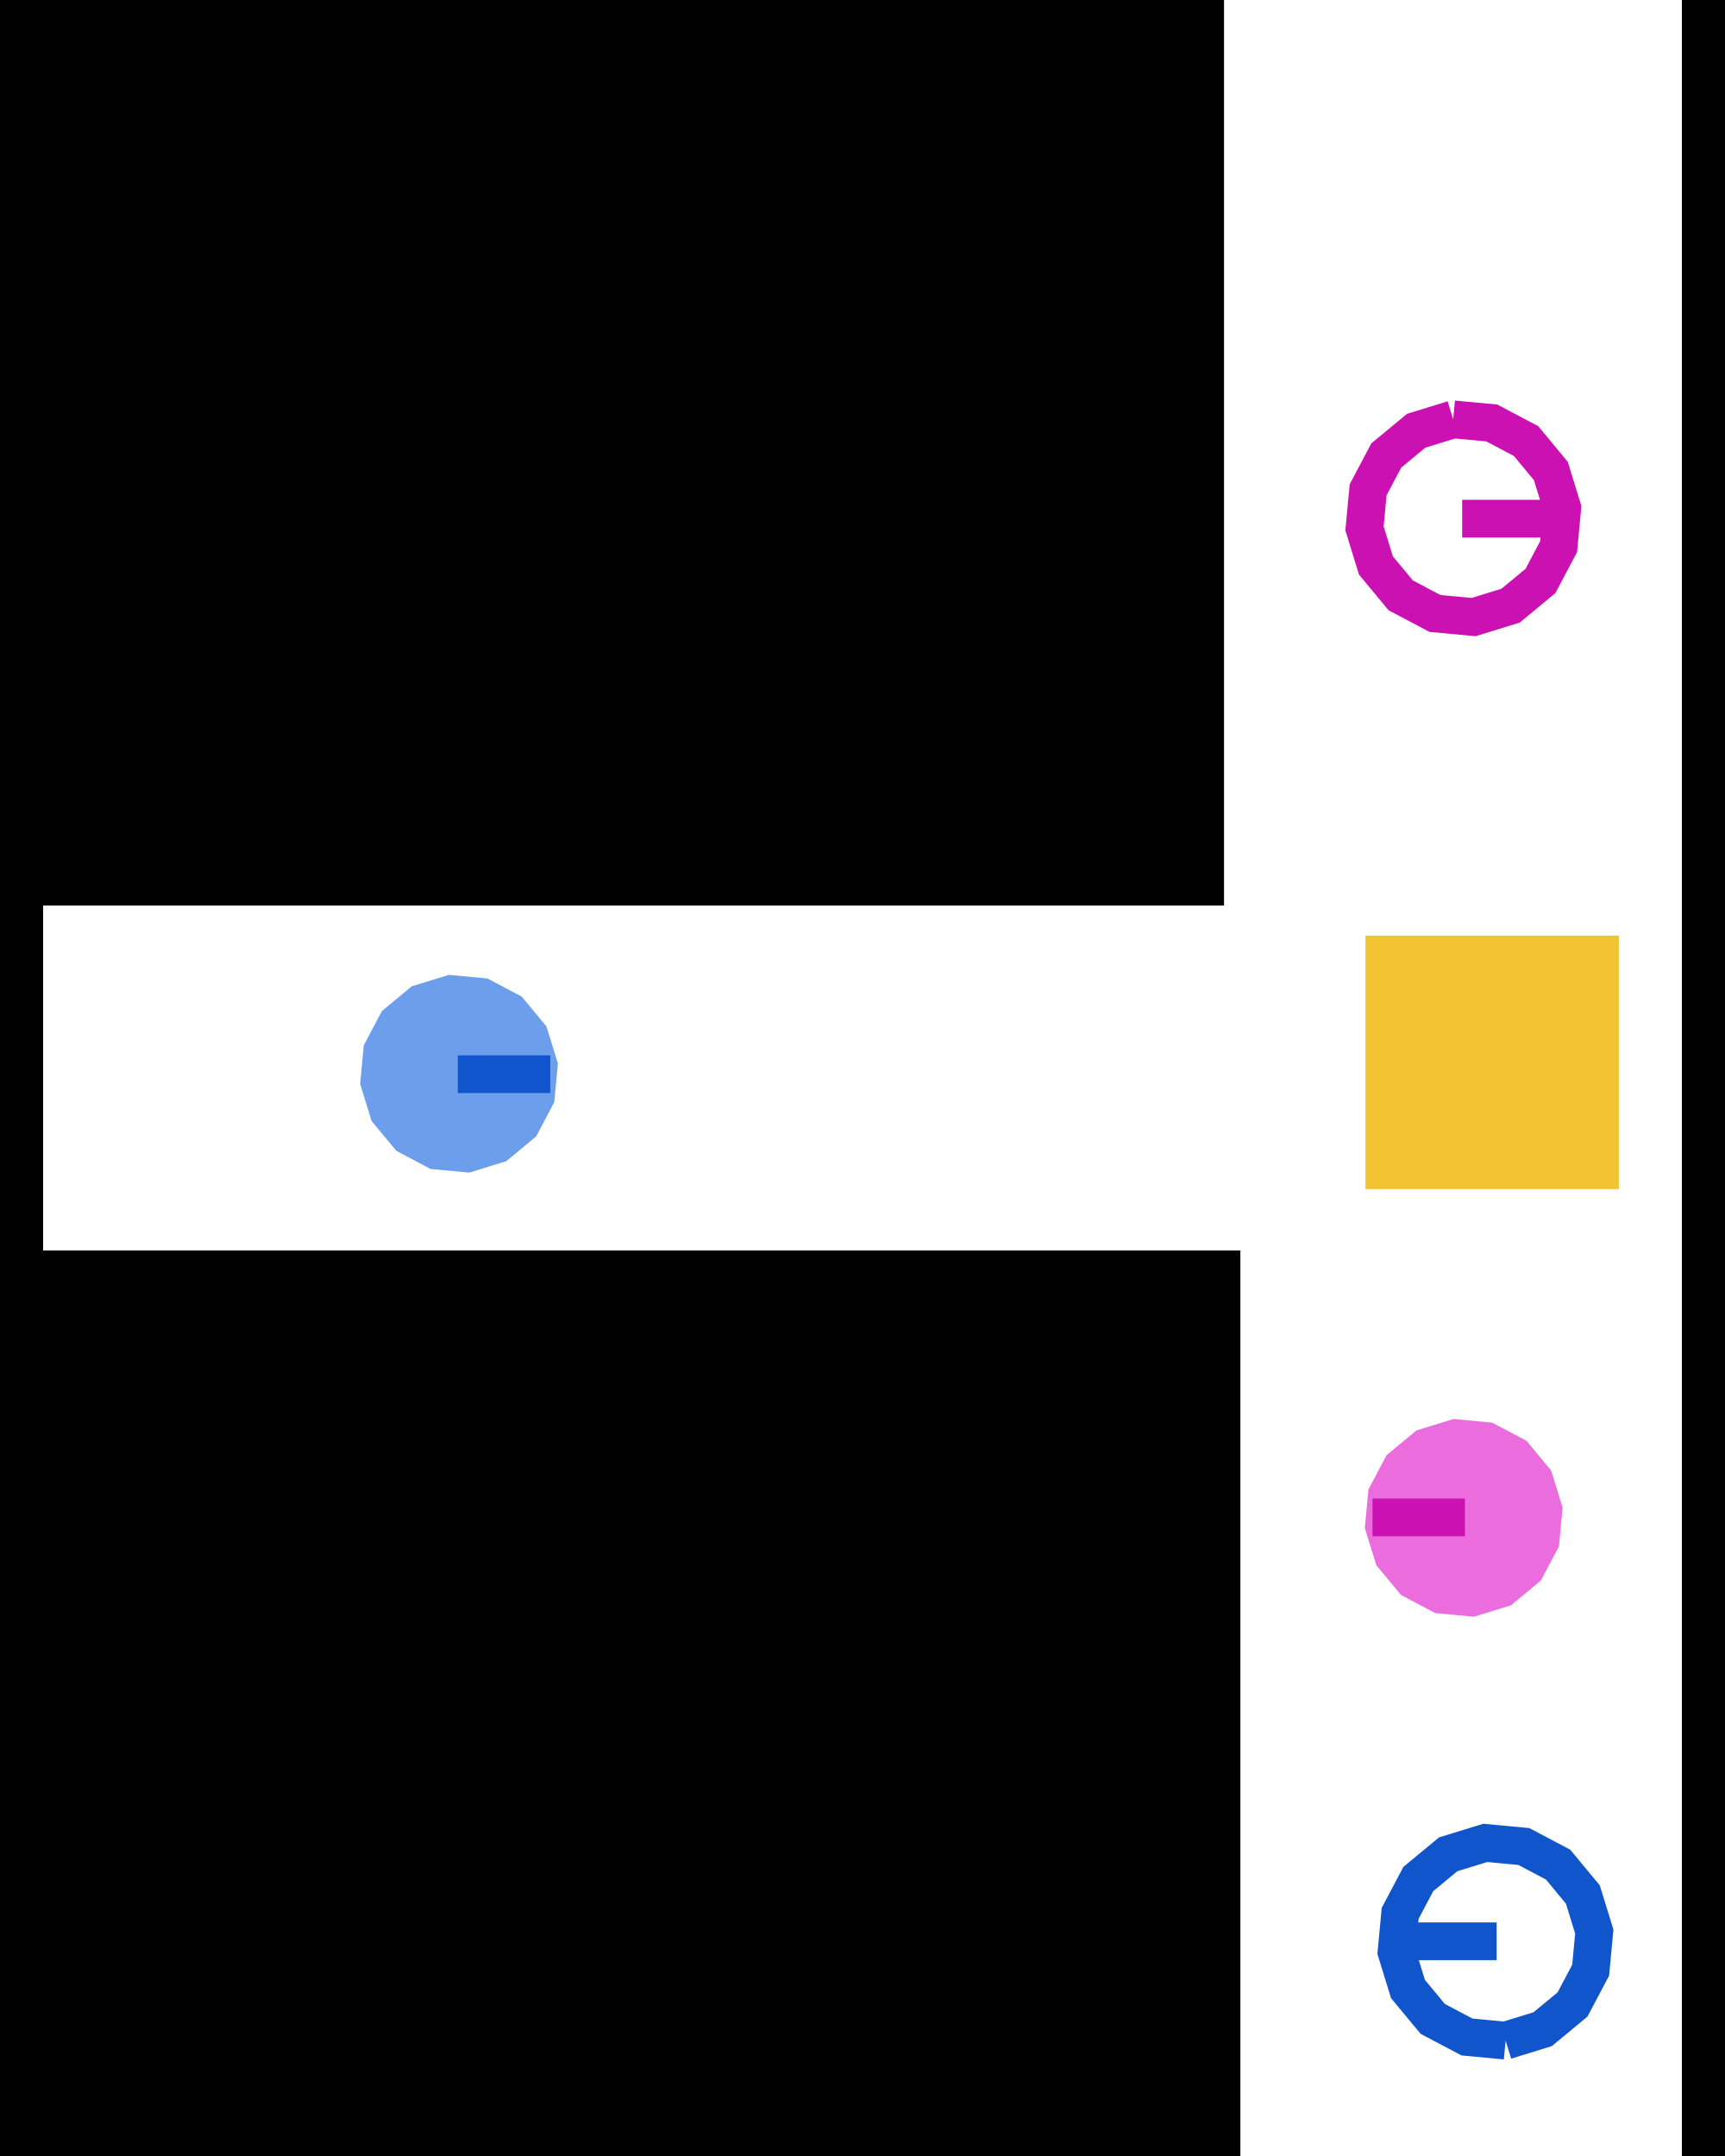
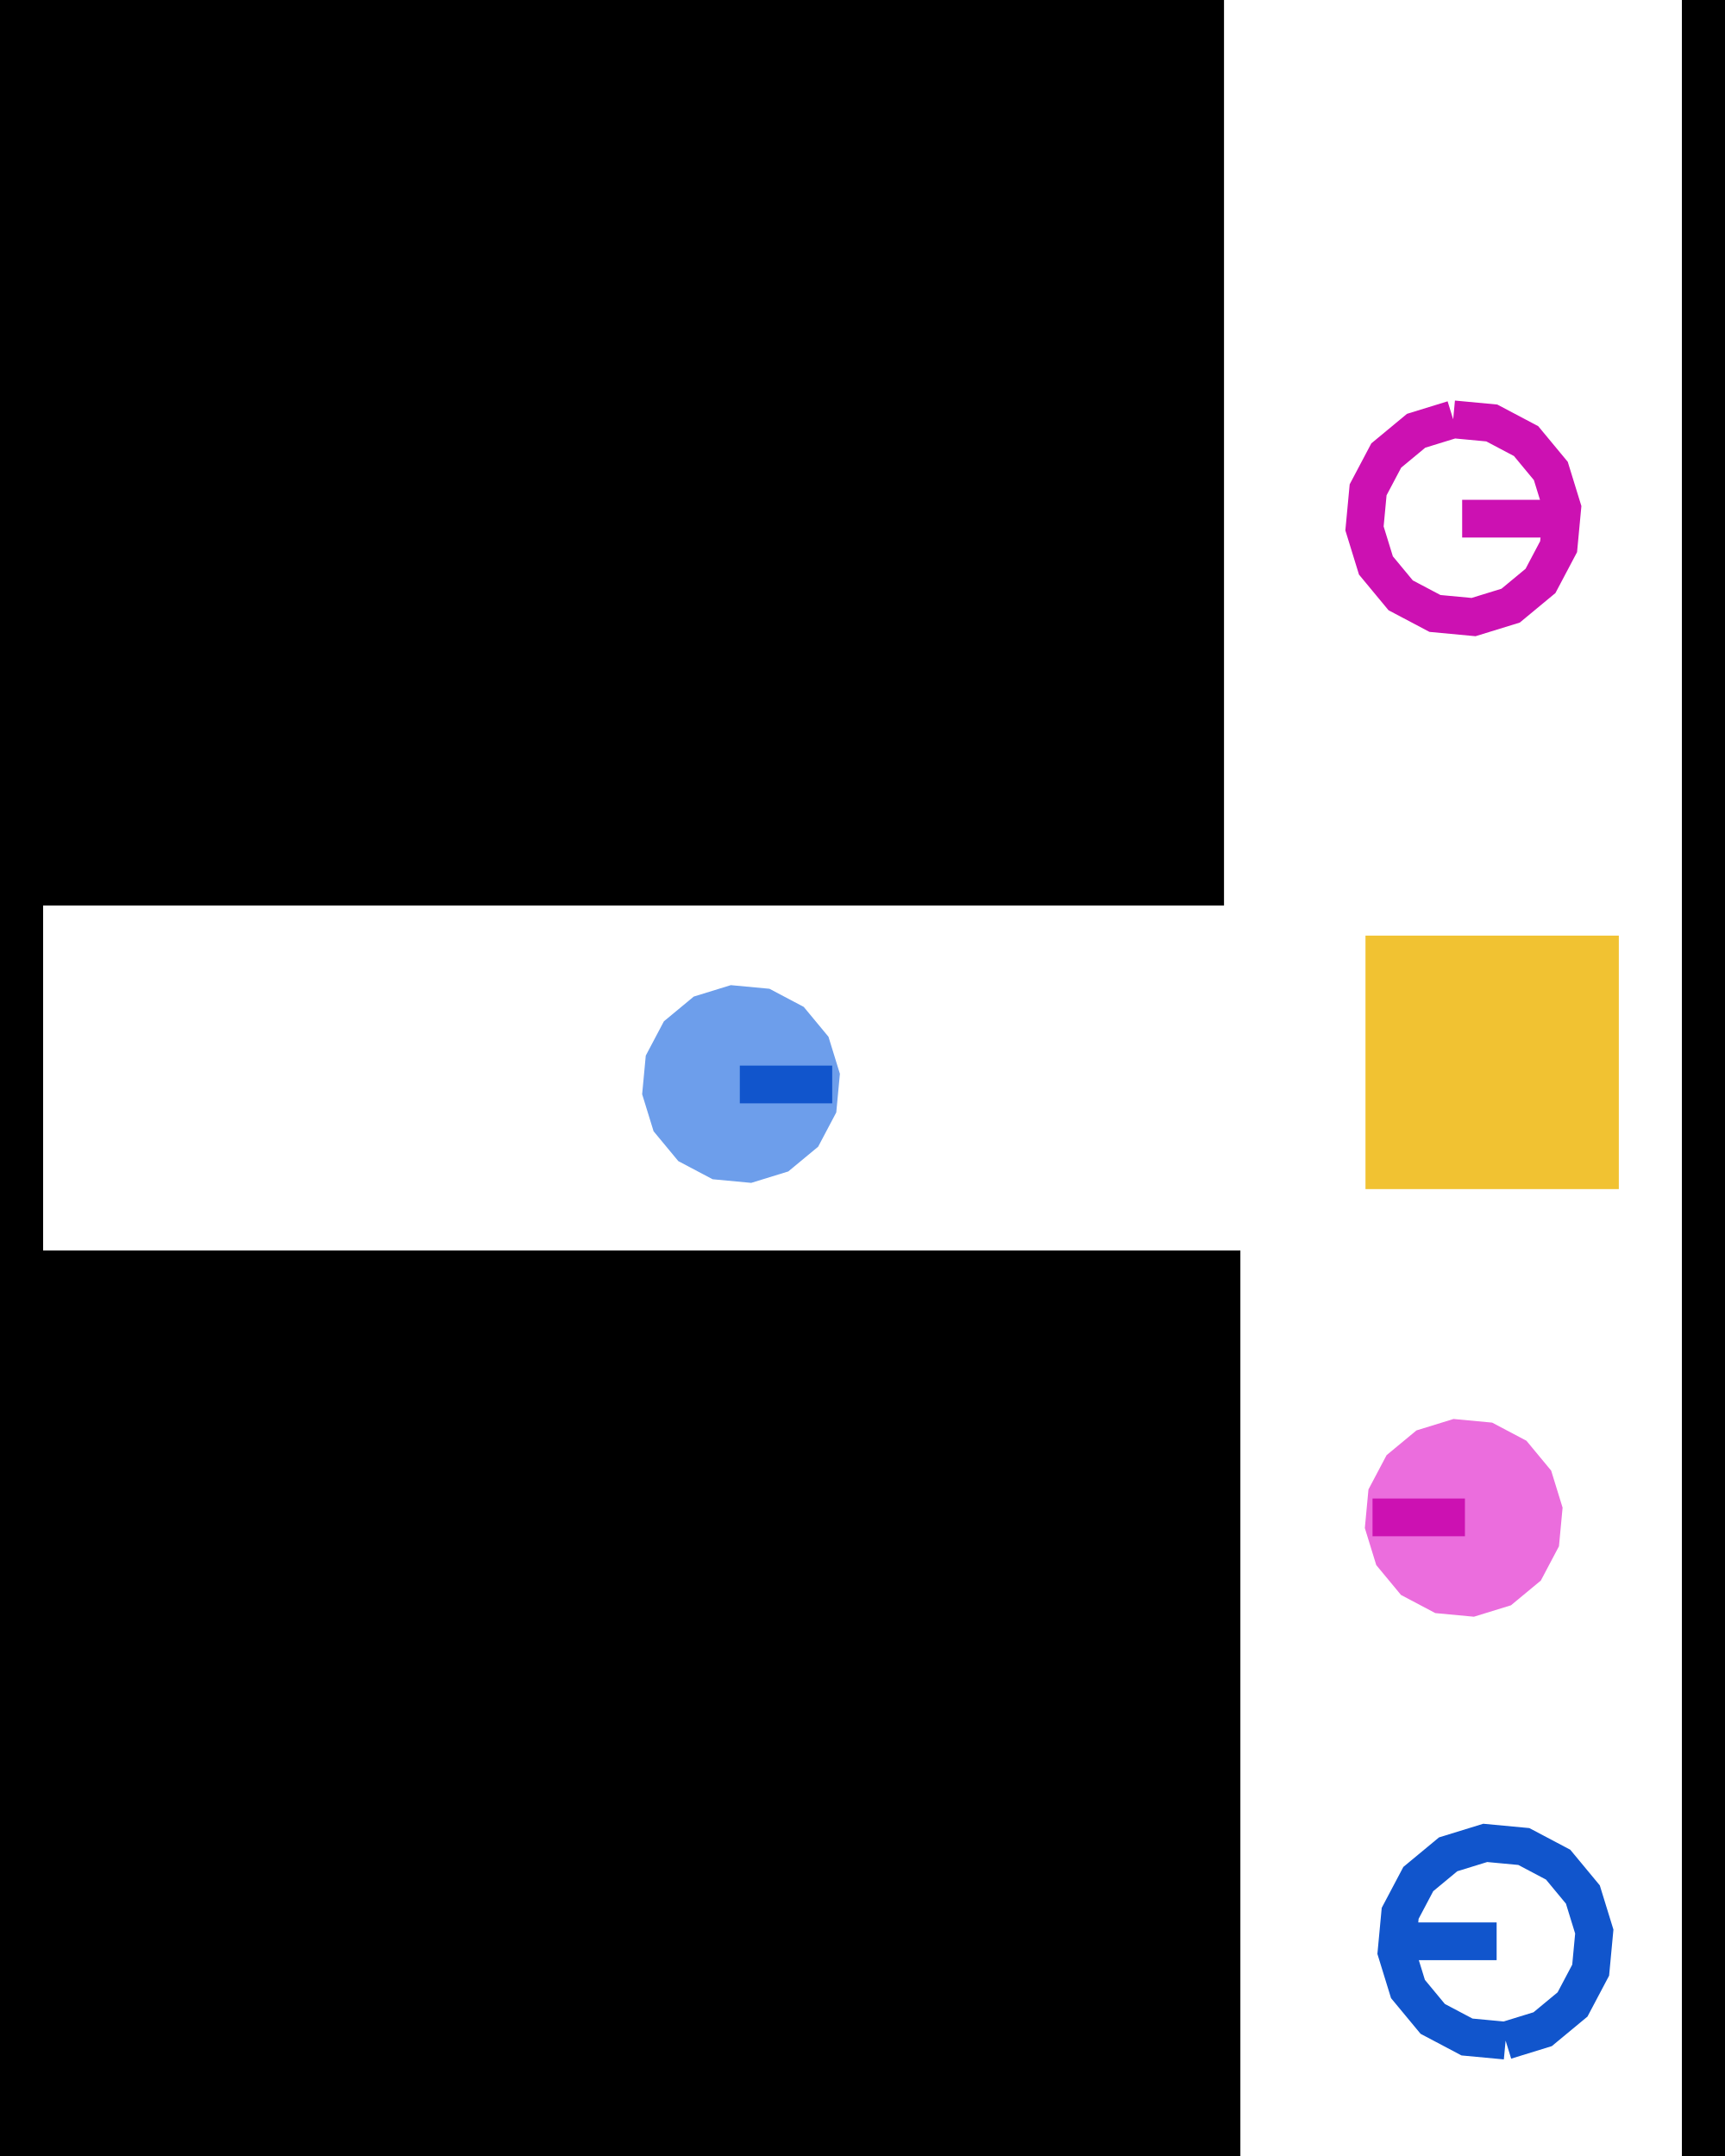
<svg xmlns="http://www.w3.org/2000/svg" version="1.1" viewBox="0 0 400 500" stroke-miterlimit="10" id="svg2" width="400cm" height="500cm" style="fill:none;stroke:none;stroke-linecap:square;stroke-miterlimit:10">
  <namo_config cell_size="10.0">
    <agent agent_id="robot_0">
      <goal goal_id="goal_0" />
      <behavior type="stilman_2005_behavior">
        <parameters robot_translation_unit_length="10.0" manipulation_search_procedure="DFS" />
      </behavior>
    </agent>
    <agent agent_id="robot_1">
      <goal goal_id="goal_1" />
      <behavior type="stilman_2005_behavior">
        <parameters robot_translation_unit_length="10.0" manipulation_search_procedure="DFS" />
      </behavior>
    </agent>
  </namo_config>
  <defs id="defs39">
    </defs>
  <g id="robot_0">
-     <path style="fill:#6d9eeb;fill-opacity:1;stroke:none;stroke-width:0;stroke-linecap:square;stroke-miterlimit:10;stroke-opacity:1" id="robot_0_shape" type="shape" d="m 104.079,226.083 c 0,0 8.954,0.841 8.954,0.841 0,0 7.951,4.203 7.951,4.203 0,0 5.737,6.926 5.737,6.926 0,0 2.65,8.594 2.65,8.594 0,0 -0.841,8.954 -0.841,8.954 0,0 -4.203,7.951 -4.203,7.951 0,0 -6.926,5.737 -6.926,5.737 0,0 -8.594,2.65 -8.594,2.65 0,0 -8.954,-0.841 -8.954,-0.841 0,0 -7.951,-4.203 -7.951,-4.203 0,0 -5.737,-6.926 -5.737,-6.926 0,0 -2.65,-8.594 -2.65,-8.594 0,0 0.841,-8.954 0.841,-8.954 0,0 4.203,-7.951 4.203,-7.951 0,0 6.926,-5.737 6.926,-5.737 0,0 8.594,-2.65 8.594,-2.65" />
-     <path style="fill:none;stroke:#1155cc;stroke-width:8.752;stroke-linecap:butt;stroke-linejoin:miter;stroke-miterlimit:10;stroke-dasharray:none;stroke-opacity:1" d="m 106.161,249.119 h 21.427" id="robot_0_direction" type="orientation" />
+     <path style="fill:#6d9eeb;fill-opacity:1;stroke:none;stroke-width:0;stroke-linecap:square;stroke-miterlimit:10;stroke-opacity:1" id="robot_0_shape" type="shape" d="m 169.468,228.465 c 0,0 8.954,0.841 8.954,0.841 0,0 7.951,4.203 7.951,4.203 0,0 5.737,6.926 5.737,6.926 0,0 2.65,8.594 2.65,8.594 0,0 -0.841,8.954 -0.841,8.954 0,0 -4.203,7.951 -4.203,7.951 0,0 -6.926,5.737 -6.926,5.737 0,0 -8.594,2.65 -8.594,2.65 0,0 -8.954,-0.841 -8.954,-0.841 0,0 -7.951,-4.203 -7.951,-4.203 0,0 -5.737,-6.926 -5.737,-6.926 0,0 -2.65,-8.594 -2.65,-8.594 0,0 0.841,-8.954 0.841,-8.954 0,0 4.203,-7.951 4.203,-7.951 0,0 6.926,-5.737 6.926,-5.737 0,0 8.594,-2.65 8.594,-2.65" />
+     <path style="fill:none;stroke:#1155cc;stroke-width:8.752;stroke-linecap:butt;stroke-linejoin:miter;stroke-miterlimit:10;stroke-dasharray:none;stroke-opacity:1" d="M 171.549,251.501 H 192.976" id="robot_0_direction" type="orientation" />
  </g>
  <g id="goal_0">
    <path style="fill:none;stroke:#1155cc;stroke-width:8.752;stroke-linecap:butt;stroke-linejoin:miter;stroke-miterlimit:10;stroke-dasharray:none;stroke-opacity:1" id="robot_0_goal_0_shape" type="shape" d="m 349.127,473.243 c 0,0 -8.954,-0.841 -8.954,-0.841 0,0 -7.951,-4.203 -7.951,-4.203 0,0 -5.737,-6.926 -5.737,-6.926 0,0 -2.65,-8.594 -2.65,-8.594 0,0 0.841,-8.954 0.841,-8.954 0,0 4.203,-7.951 4.203,-7.951 0,0 6.926,-5.737 6.926,-5.737 0,0 8.594,-2.65 8.594,-2.65 0,0 8.954,0.841 8.954,0.841 0,0 7.951,4.203 7.951,4.203 0,0 5.737,6.926 5.737,6.926 0,0 2.65,8.594 2.65,8.594 0,0 -0.841,8.954 -0.841,8.954 0,0 -4.203,7.951 -4.203,7.951 0,0 -6.926,5.737 -6.926,5.737 0,0 -8.594,2.65 -8.594,2.65" />
    <path style="fill:none;stroke:#1155cc;stroke-width:8.752;stroke-linecap:butt;stroke-linejoin:miter;stroke-miterlimit:10;stroke-dasharray:none;stroke-opacity:1" d="M 347.045,450.208 H 325.619" id="robot_0_goal_0_direction" type="orientation" />
  </g>
  <path id="wall_left" style="fill:#000000;fill-rule:evenodd;stroke:none;stroke-width:0.008;stroke-linecap:square;stroke-miterlimit:10" d="M 0,0 H 10 V 500 H 0 Z" type="wall" />
  <path id="wall_right" style="fill:#000000;fill-rule:evenodd;stroke:none;stroke-width:0.008;stroke-linecap:square;stroke-miterlimit:10" d="m 390,0 h 10 v 500 h -10 z" type="wall" />
  <path id="wall_bottom" style="fill:#000000;fill-rule:evenodd;stroke:none;stroke-width:0.027;stroke-linecap:square;stroke-miterlimit:10" d="M 10,290 H 287.623 V 500 H 10 Z" type="wall" />
  <path id="wall_bottom-6" style="fill:#000000;fill-rule:evenodd;stroke:none;stroke-width:0.027;stroke-linecap:square;stroke-miterlimit:10" d="M 10,0 H 283.828 V 210 H 10 Z" type="wall" />
  <g id="robot_1">
    <path style="fill:#eb6ddd;fill-opacity:1;stroke:none;stroke-width:0;stroke-linecap:square;stroke-miterlimit:10;stroke-opacity:1" id="robot_1_shape" d="m 341.776,374.935 c 0,0 -8.954,-0.841 -8.954,-0.841 0,0 -7.951,-4.203 -7.951,-4.203 0,0 -5.737,-6.926 -5.737,-6.926 0,0 -2.65,-8.594 -2.65,-8.594 0,0 0.841,-8.954 0.841,-8.954 0,0 4.203,-7.951 4.203,-7.951 0,0 6.926,-5.737 6.926,-5.737 0,0 8.594,-2.65 8.594,-2.65 0,0 8.954,0.841 8.954,0.841 0,0 7.951,4.203 7.951,4.203 0,0 5.737,6.926 5.737,6.926 0,0 2.65,8.594 2.65,8.594 0,0 -0.841,8.954 -0.841,8.954 0,0 -4.203,7.951 -4.203,7.951 0,0 -6.926,5.737 -6.926,5.737 0,0 -8.594,2.65 -8.594,2.65" type="shape" />
    <path style="fill:none;stroke:#cc11b2;stroke-width:8.752;stroke-linecap:butt;stroke-linejoin:miter;stroke-miterlimit:10;stroke-dasharray:none;stroke-opacity:1" d="M 339.695,351.899 H 318.268" id="robot_1_direction" type="orientation" />
  </g>
  <path style="fill:#f1c232;fill-opacity:1;stroke:none;stroke-width:3.135px;stroke-linecap:butt;stroke-linejoin:miter;stroke-miterlimit:10;stroke-opacity:1" d="m 375.378,216.979 h -58.744 v 58.785 h 58.744 z" id="movable_box" type="movable" />
  <g id="goal_1">
    <path style="fill:none;stroke:#cc11b2;stroke-width:8.752;stroke-linecap:butt;stroke-linejoin:miter;stroke-miterlimit:10;stroke-dasharray:none;stroke-opacity:1" id="robot_1_goal_0_shape" d="m 336.969,97.251 c 0,0 8.954,0.841 8.954,0.841 0,0 7.951,4.203 7.951,4.203 0,0 5.737,6.926 5.737,6.926 0,0 2.65,8.594 2.65,8.594 0,0 -0.841,8.954 -0.841,8.954 0,0 -4.203,7.951 -4.203,7.951 0,0 -6.926,5.737 -6.926,5.737 0,0 -8.594,2.65 -8.594,2.65 0,0 -8.954,-0.841 -8.954,-0.841 0,0 -7.951,-4.203 -7.951,-4.203 0,0 -5.737,-6.926 -5.737,-6.926 0,0 -2.65,-8.594 -2.65,-8.594 0,0 0.841,-8.954 0.841,-8.954 0,0 4.203,-7.951 4.203,-7.951 0,0 6.926,-5.737 6.926,-5.737 0,0 8.594,-2.65 8.594,-2.65" type="shape" />
    <path style="fill:none;stroke:#cc11b2;stroke-width:8.752;stroke-linecap:butt;stroke-linejoin:miter;stroke-miterlimit:10;stroke-dasharray:none;stroke-opacity:1" d="m 339.051,120.287 h 21.427" id="robot_1_goal_0_direction" type="orientation" />
  </g>
</svg>
